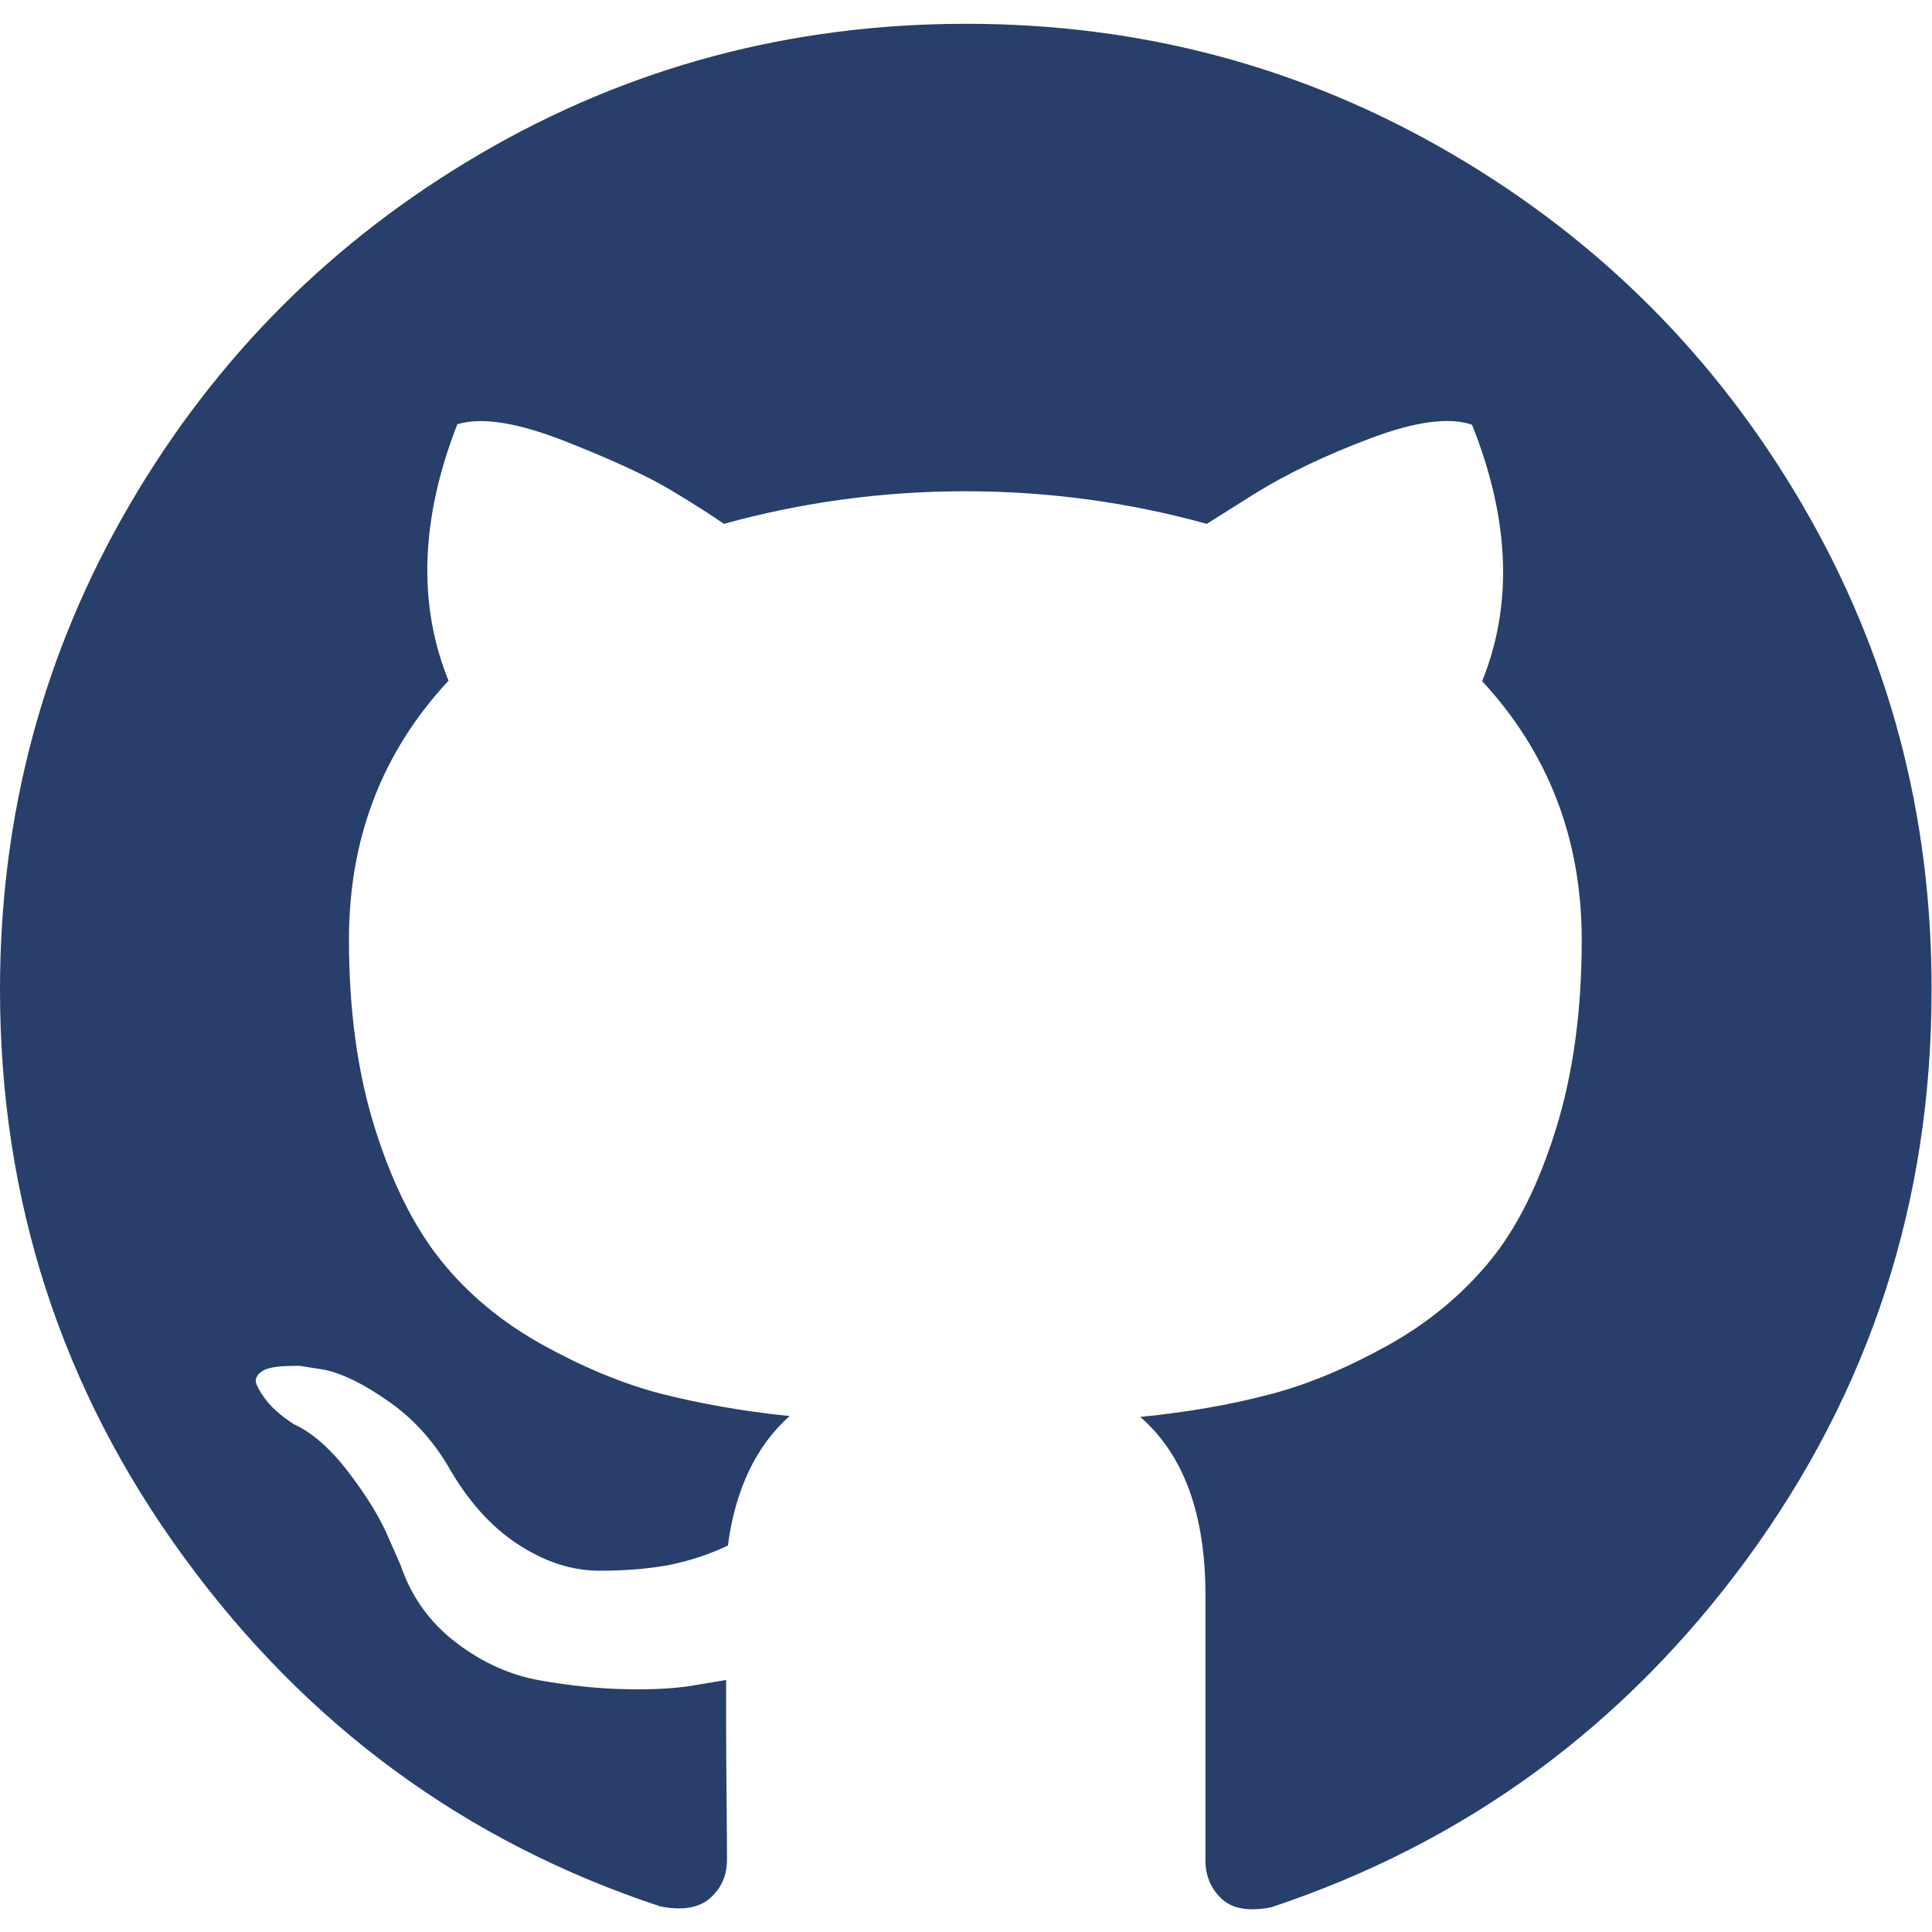
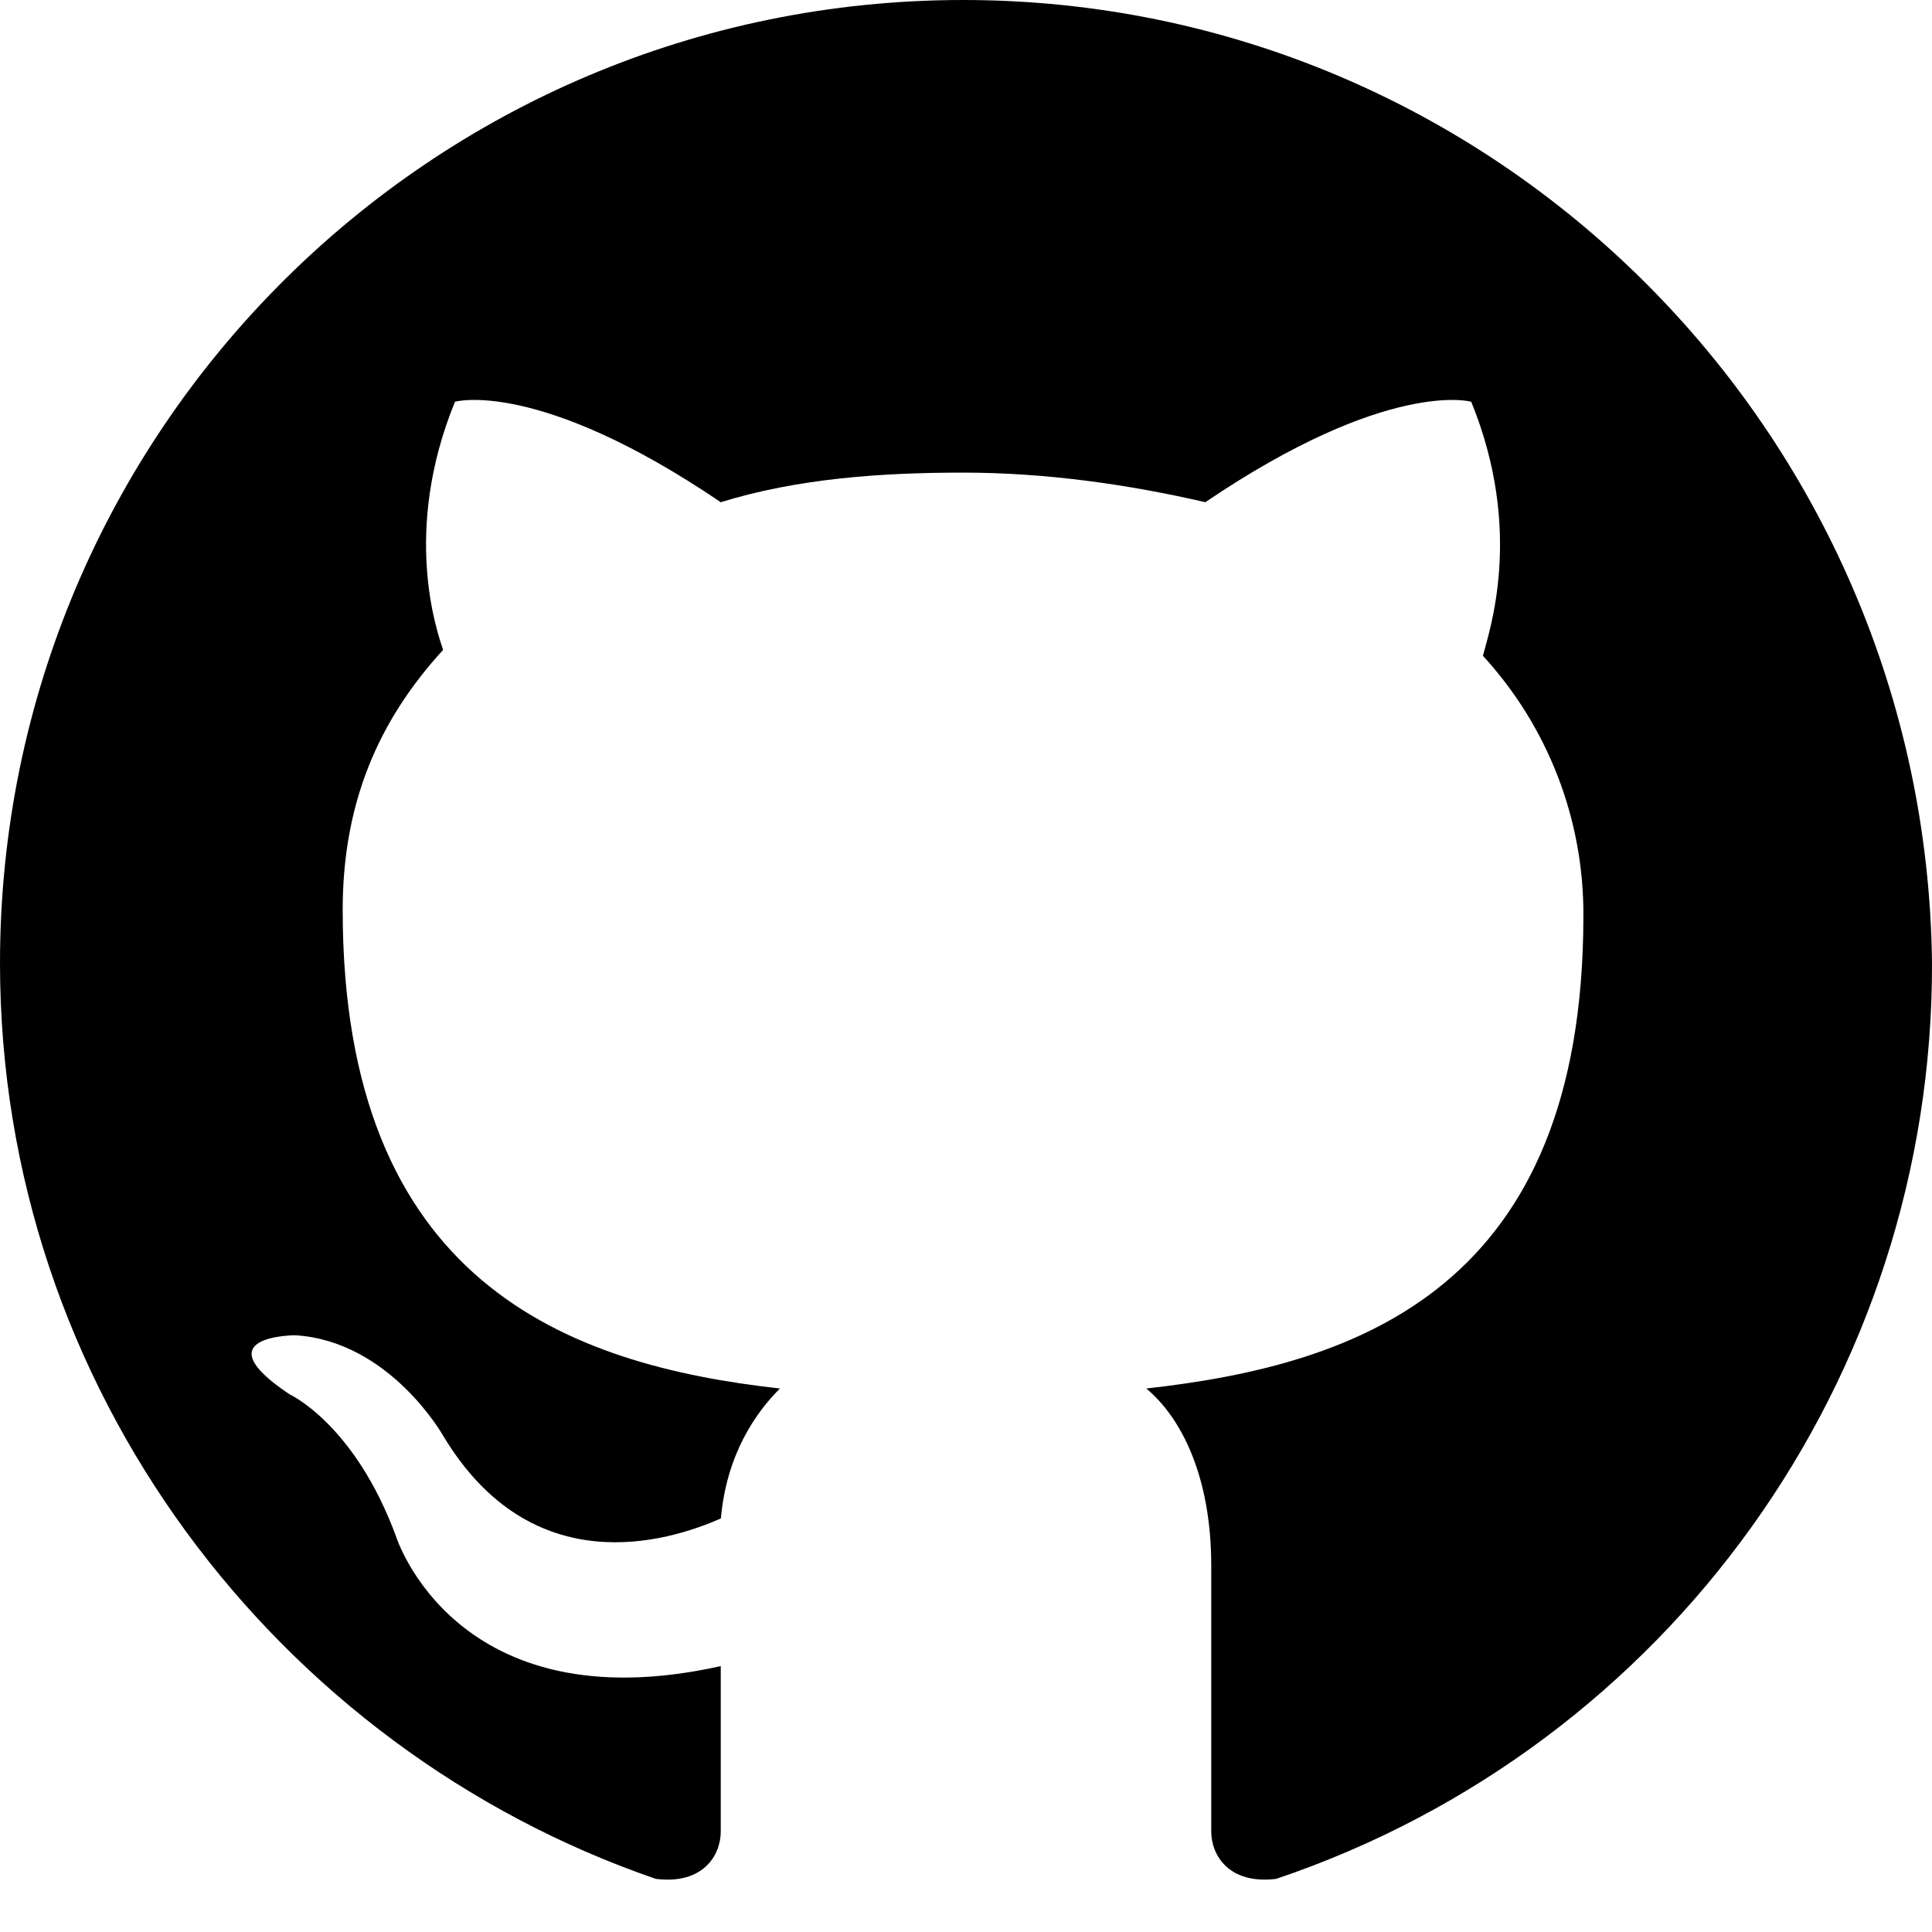
- <svg xmlns="http://www.w3.org/2000/svg" version="1.1" id="Capa_1" x="0px" y="0px" viewBox="0 0 438.5 438.5" style="enable-background:new 0 0 438.5 438.5;" xml:space="preserve">
-   <style type="text/css">
- 	.st0{fill:#273F6A;}
- </style>
-   <g>
-     <path class="st0" d="M409.1,114.6c-19.6-33.6-46.2-60.2-79.8-79.8C295.7,15.2,259.1,5.4,219.3,5.4c-39.8,0-76.5,9.8-110.1,29.4   C75.6,54.4,49,81,29.4,114.6C9.8,148.2,0,184.9,0,224.6c0,47.8,13.9,90.7,41.8,128.9c27.9,38.2,63.9,64.6,108.1,79.2   c5.1,1,8.9,0.3,11.4-2c2.5-2.3,3.7-5.1,3.7-8.6c0-0.6,0-5.7-0.1-15.4c-0.1-9.7-0.1-18.2-0.1-25.4l-6.6,1.1c-4.2,0.8-9.5,1.1-15.8,1   c-6.4-0.1-13-0.8-19.8-2c-6.9-1.2-13.2-4.1-19.1-8.6c-5.9-4.5-10.1-10.3-12.6-17.6l-2.9-6.6c-1.9-4.4-4.9-9.2-9-14.6   c-4.1-5.3-8.2-8.9-12.4-10.8l-2-1.4c-1.3-1-2.6-2.1-3.7-3.4c-1.1-1.3-2-2.7-2.6-4c-0.6-1.3-0.1-2.4,1.4-3.3S64,310,68,310l5.7,0.9   c3.8,0.8,8.5,3,14.1,6.9c5.6,3.8,10.2,8.8,13.8,14.8c4.4,7.8,9.7,13.8,15.8,17.8c6.2,4.1,12.4,6.1,18.7,6.1s11.7-0.5,16.3-1.4   c4.6-1,8.8-2.4,12.8-4.3c1.7-12.8,6.4-22.6,14-29.4c-10.8-1.1-20.6-2.9-29.3-5.1c-8.7-2.3-17.6-6-26.8-11.1   c-9.2-5.1-16.9-11.5-23-19.1c-6.1-7.6-11.1-17.6-15-30c-3.9-12.4-5.9-26.6-5.9-42.8c0-23,7.5-42.6,22.6-58.8   c-7-17.3-6.4-36.7,2-58.2c5.5-1.7,13.7-0.4,24.6,3.9c10.9,4.3,18.8,8,23.8,11c5,3,9.1,5.6,12.1,7.7c17.7-4.9,36-7.4,54.8-7.4   s37.1,2.5,54.8,7.4l10.8-6.8c7.4-4.6,16.2-8.8,26.3-12.6c10.1-3.8,17.8-4.9,23.1-3.1c8.6,21.5,9.3,40.9,2.3,58.2   c15,16.2,22.6,35.8,22.6,58.8c0,16.2-2,30.5-5.9,43c-3.9,12.5-8.9,22.5-15.1,30c-6.2,7.5-13.9,13.9-23.1,19   c-9.2,5.1-18.2,8.9-26.8,11.1c-8.7,2.3-18.4,4-29.3,5.1c9.9,8.6,14.8,22.1,14.8,40.5v60.2c0,3.4,1.2,6.3,3.6,8.6   c2.4,2.3,6.1,3,11.3,2c44.2-14.7,80.2-41.1,108.1-79.2c27.9-38.2,41.8-81.1,41.8-128.9C438.5,184.9,428.7,148.2,409.1,114.6z" />
-   </g>
+ <svg xmlns="http://www.w3.org/2000/svg" width="800px" height="800px" viewBox="0 0 16 16">
+   <path fill-rule="evenodd" clip-rule="evenodd" d="M7.976 0A7.977 7.977 0 000 7.976c0 3.522 2.3 6.507 5.431 7.584.392.049.538-.196.538-.392v-1.37c-2.201.49-2.69-1.076-2.69-1.076-.343-.93-.881-1.175-.881-1.175-.734-.489.048-.489.048-.489.783.049 1.224.832 1.224.832.734 1.223 1.859.88 2.3.685.048-.538.293-.88.489-1.076-1.762-.196-3.621-.881-3.621-3.964 0-.88.293-1.566.832-2.153-.05-.147-.343-.978.098-2.055 0 0 .685-.196 2.201.832.636-.196 1.322-.245 2.007-.245s1.37.098 2.006.245c1.517-1.027 2.202-.832 2.202-.832.44 1.077.146 1.908.097 2.104a3.16 3.16 0 01.832 2.153c0 3.083-1.86 3.719-3.62 3.915.293.244.538.733.538 1.467v2.202c0 .196.146.44.538.392A7.984 7.984 0 0016 7.976C15.951 3.572 12.38 0 7.976 0z" fill="#000000" />
</svg>
